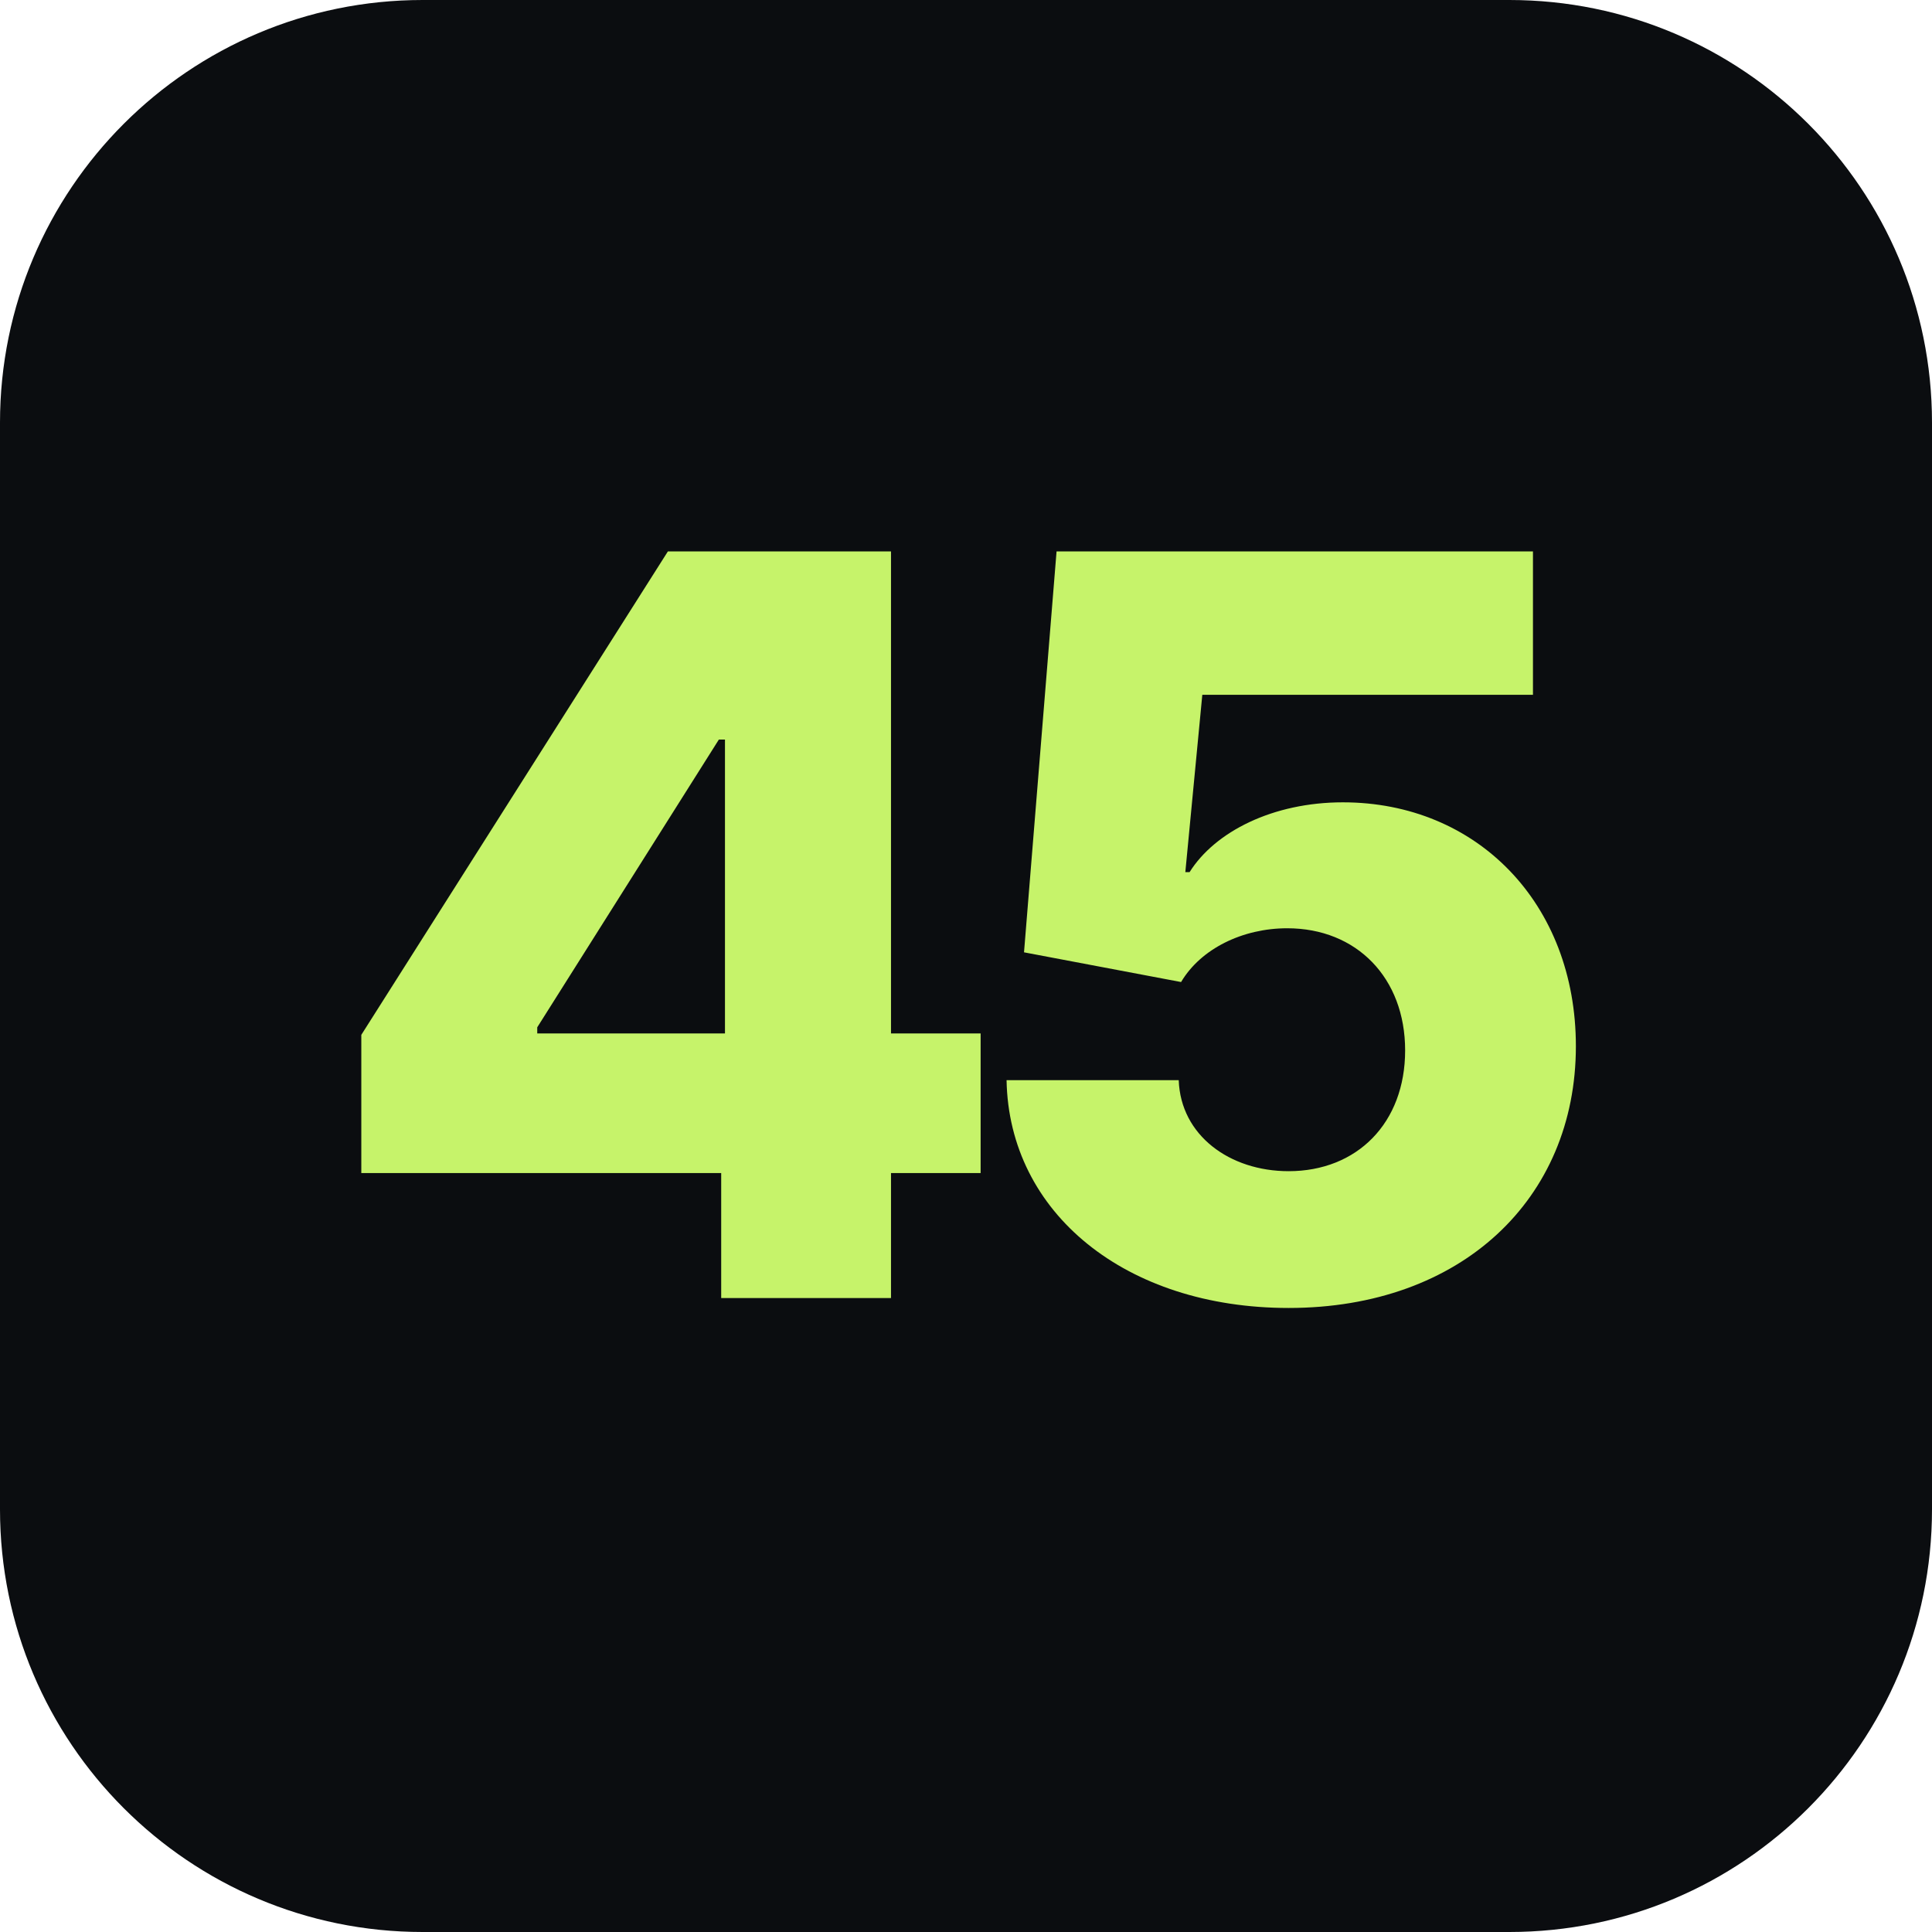
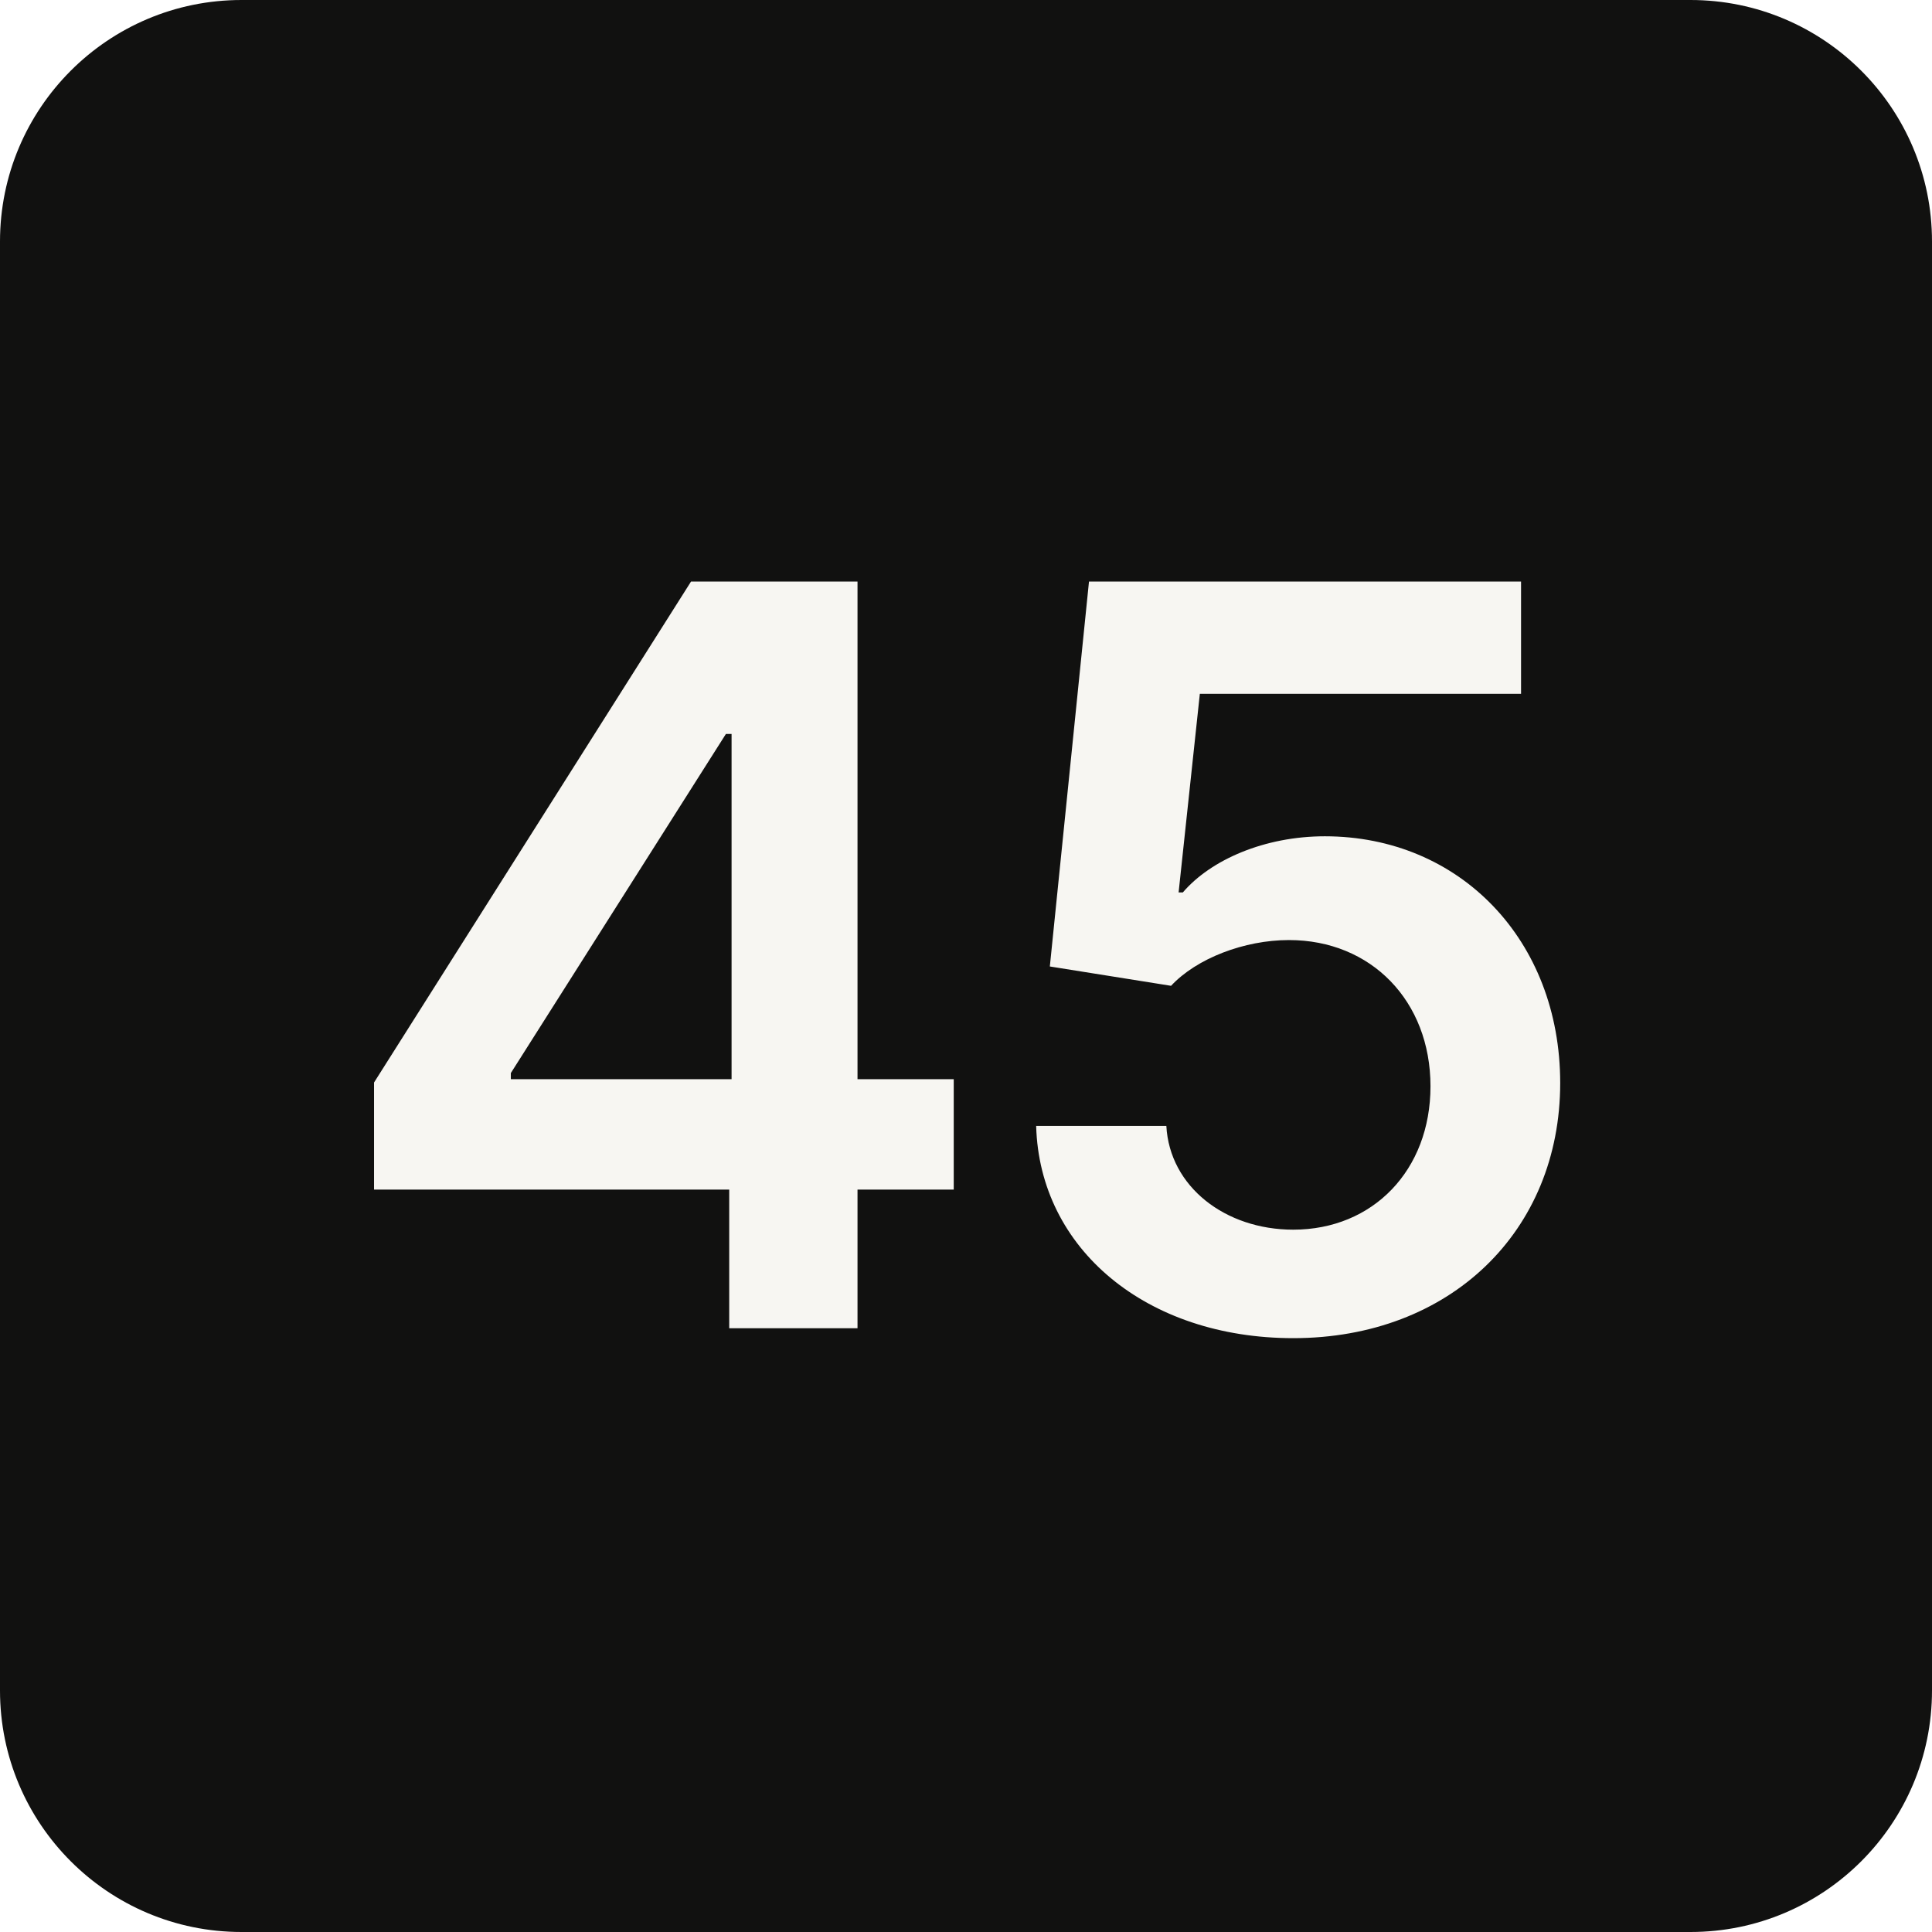
<svg xmlns="http://www.w3.org/2000/svg" viewBox="0 0 64 64" role="img" aria-label="45">
-   <rect width="64" height="64" rx="14" fill="#0b0d10" />
-   <text x="32" y="43" text-anchor="middle" font-family="Inter,Arial,Helvetica,sans-serif" font-size="34" font-weight="800" letter-spacing="-1.8" fill="#c6f36a">45</text>
+   <rect width="64" height="64" rx="8" fill="#111110" />
+   <text x="32" y="44" text-anchor="middle" font-family="Inter,Arial,Helvetica,sans-serif" font-size="34" font-weight="600" letter-spacing="-.68" fill="#F7F6F2">45</text>
</svg>
